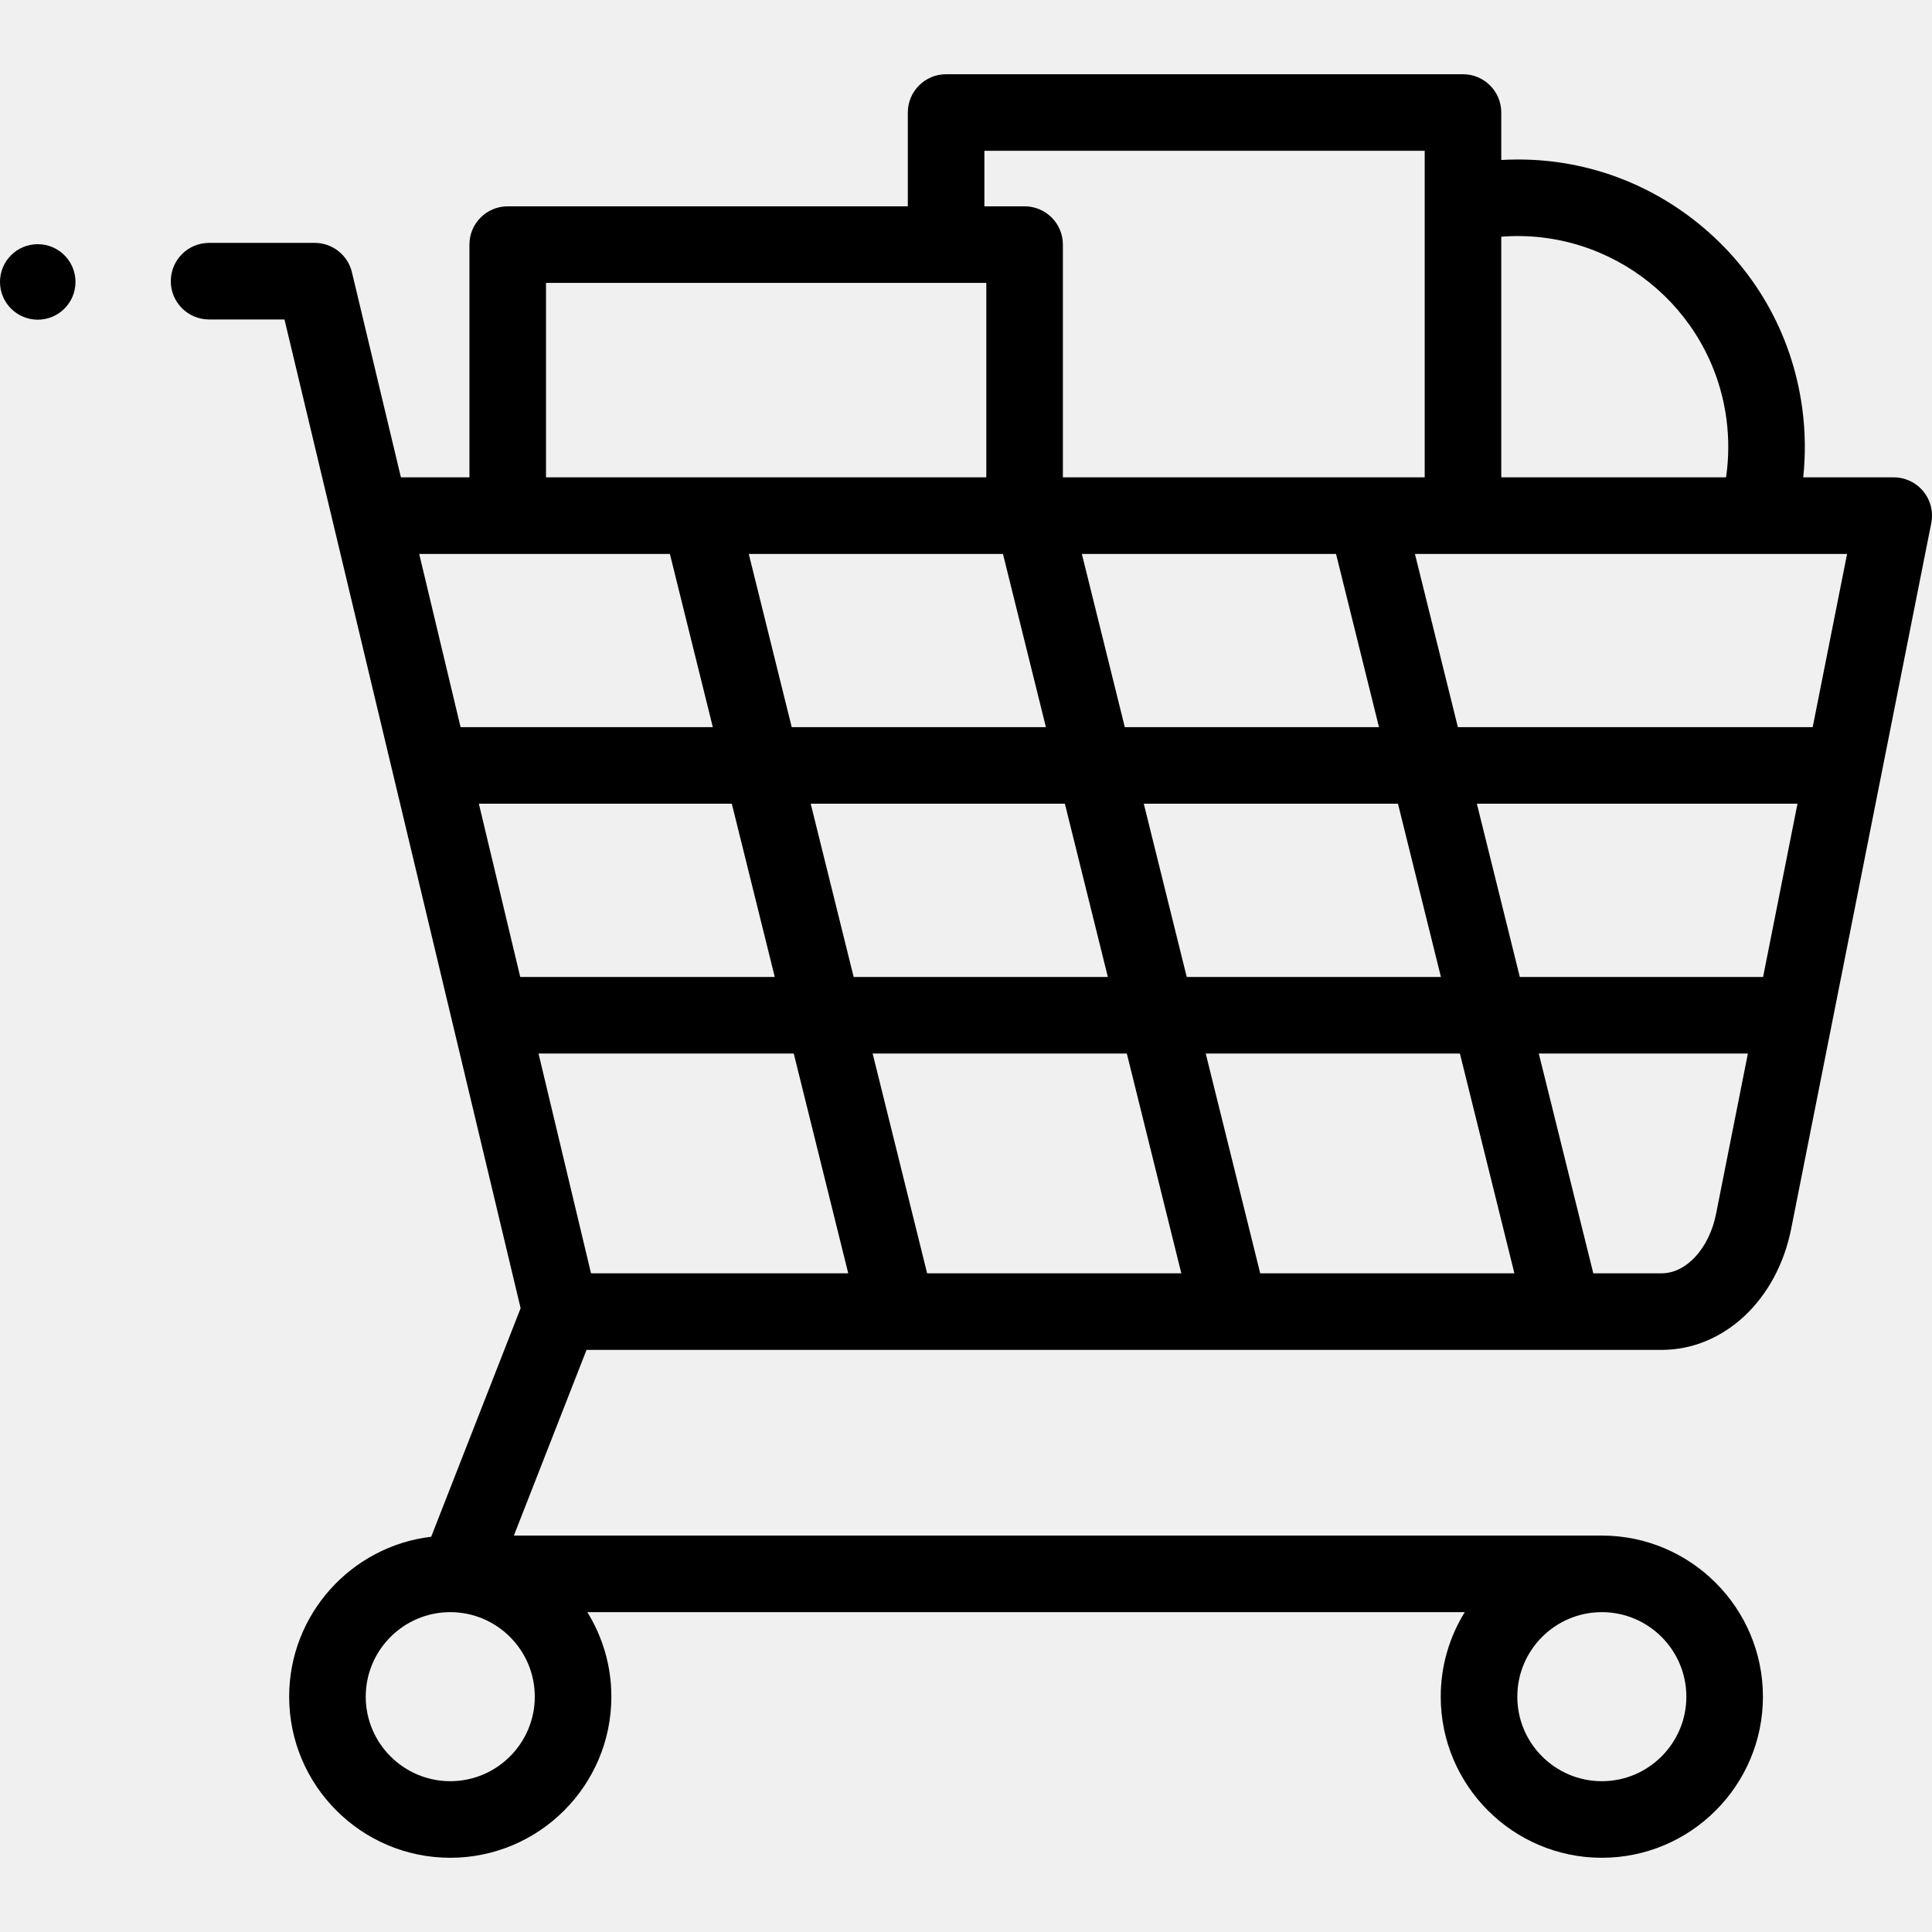
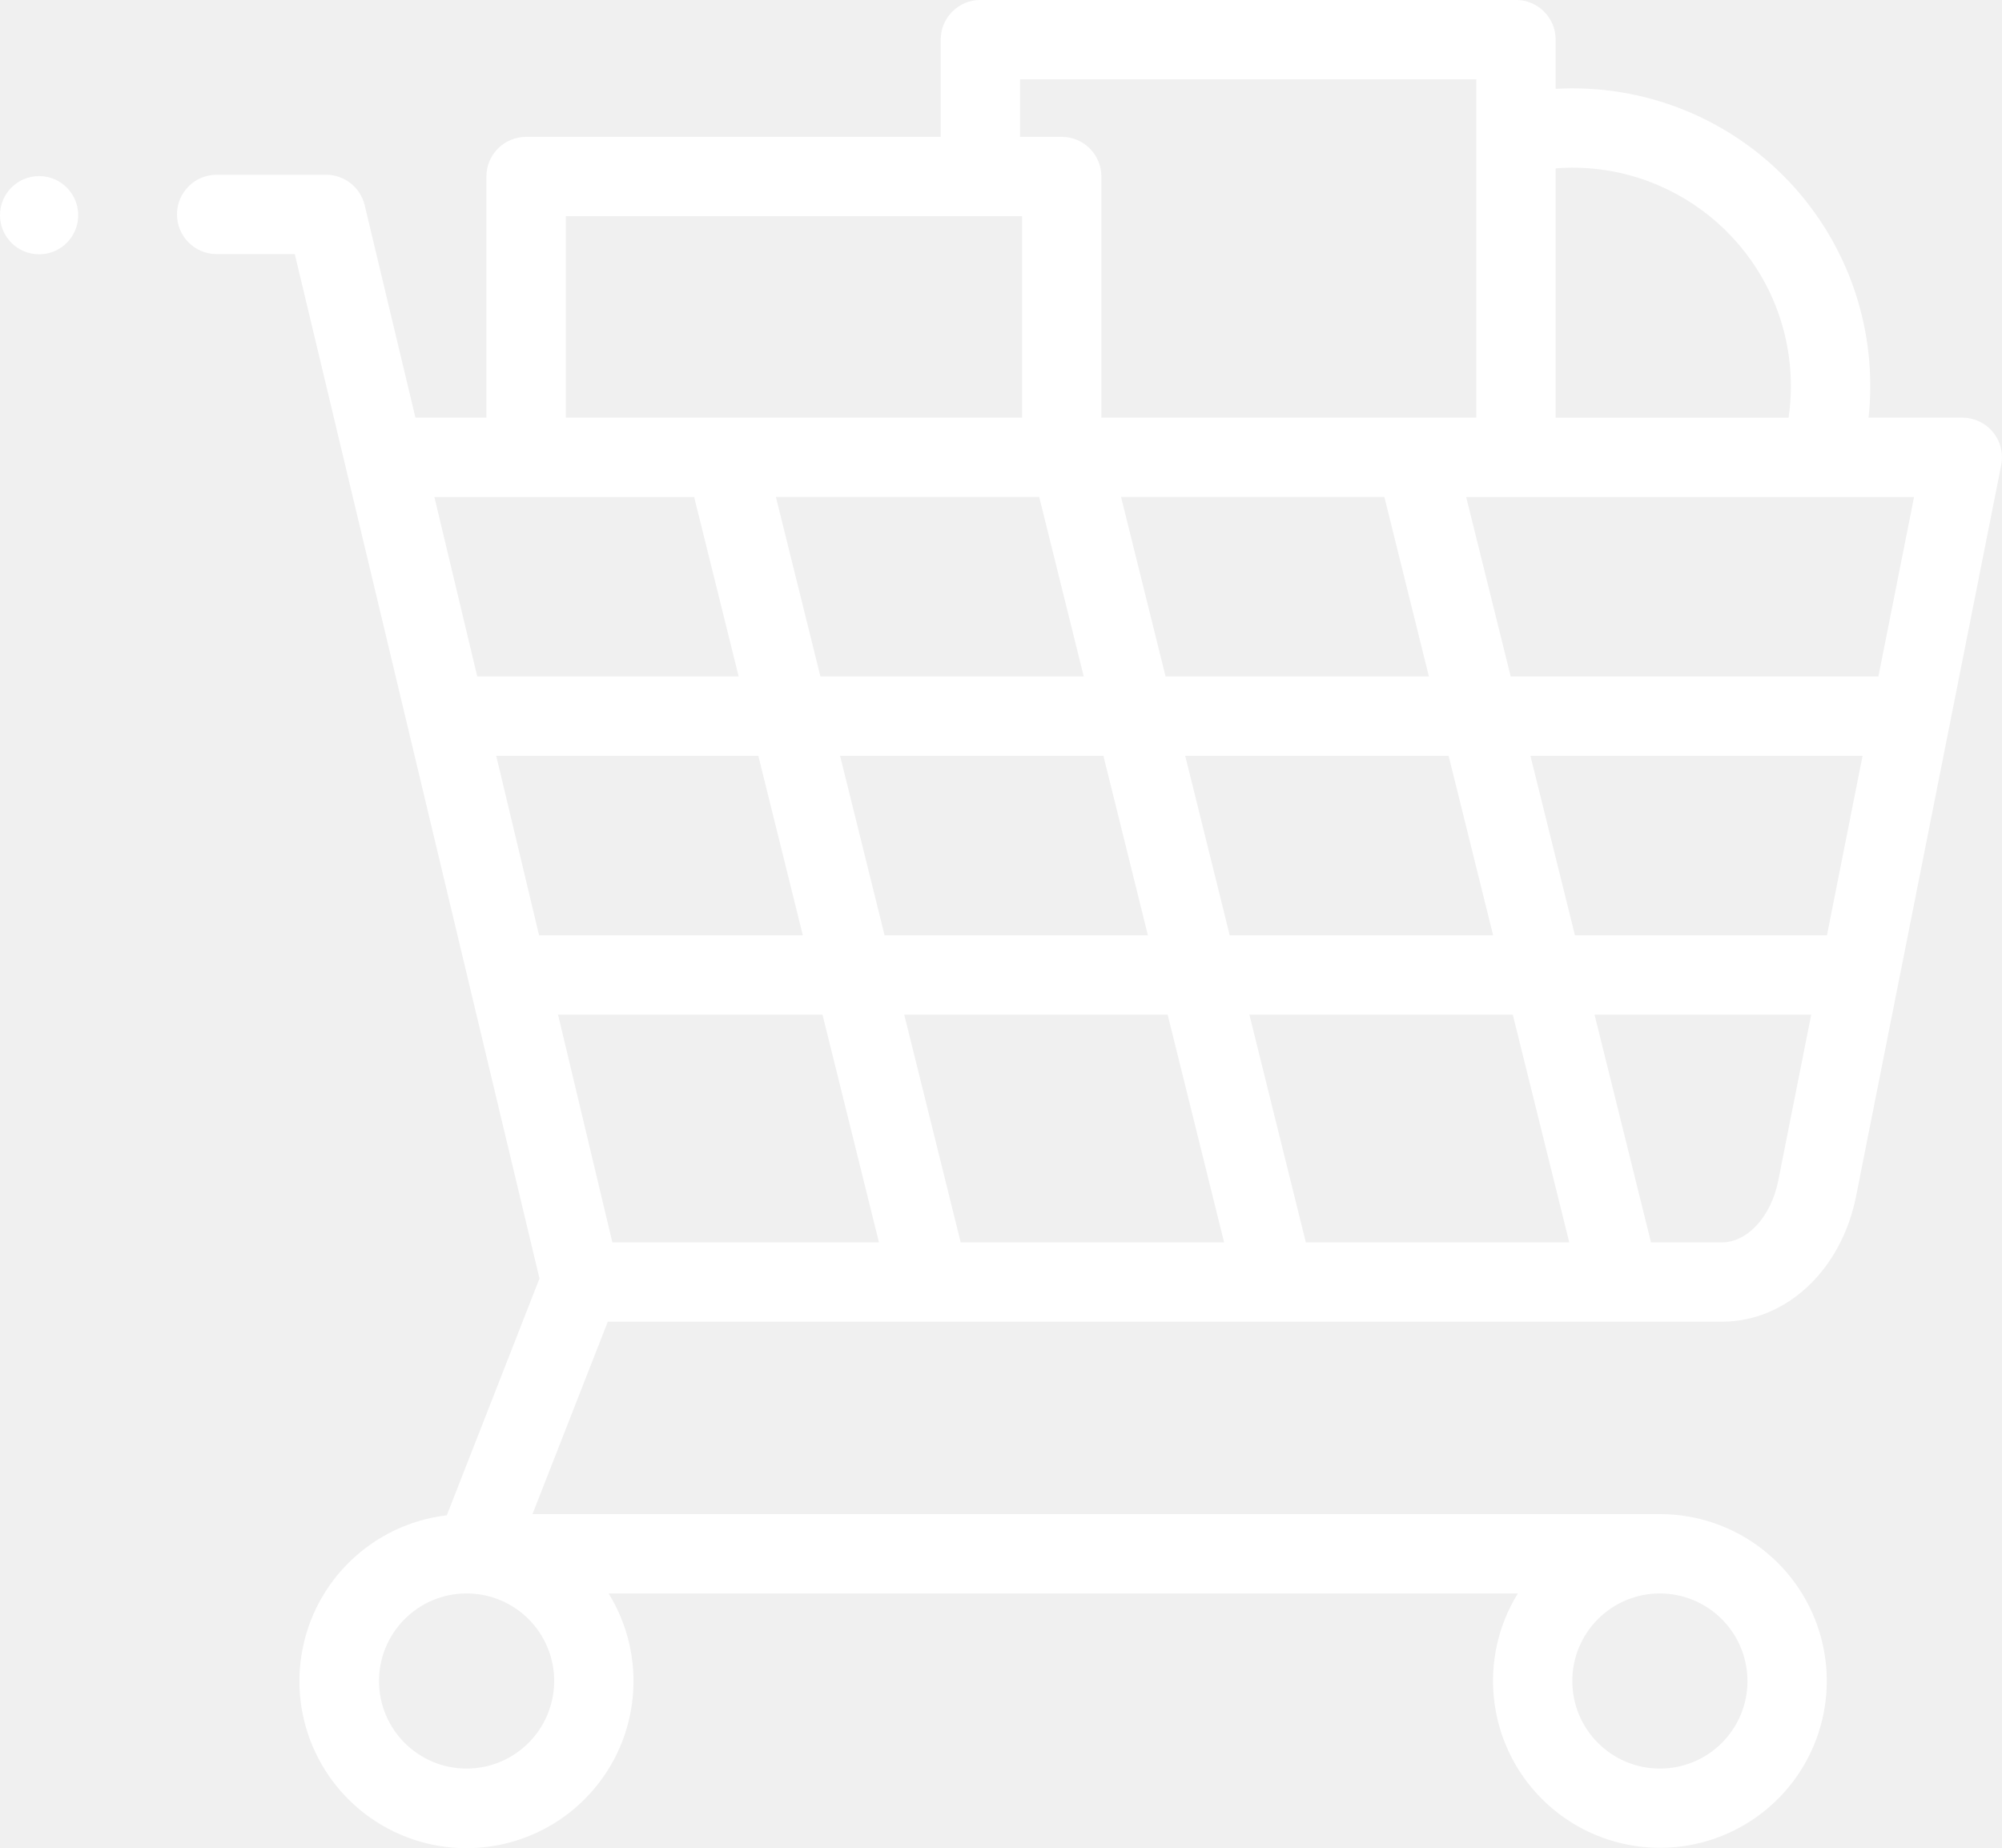
- <svg xmlns="http://www.w3.org/2000/svg" id="Capa_1" enable-background="new 0 0 511.856 511.856" height="512" viewBox="0 0 511.856 511.856" width="512">
-   <g>
-     <path d="m509.552 130.172c-1.927-2.347-4.803-3.707-7.84-3.707h-23.973c.641-6.002.563-12.075-.238-18.122-2.667-20.146-13.019-38.046-29.15-50.405-14.622-11.203-32.407-16.616-50.611-15.545v-12.583c0-5.602-4.542-10.144-10.144-10.144h-136.938c-5.602 0-10.144 4.542-10.144 10.144v24.852h-106.001c-5.602 0-10.144 4.542-10.144 10.144v61.66h-18.153l-12.976-54.33c-1.091-4.566-5.172-7.787-9.866-7.787h-27.981c-5.602 0-10.144 4.542-10.144 10.144s4.542 10.144 10.144 10.144h19.975l62.564 261.949-23.693 60.552c-21.161 2.508-37.63 20.547-37.63 42.371 0 23.534 19.147 42.682 42.682 42.682s42.681-19.147 42.681-42.682c0-8.209-2.335-15.88-6.368-22.395h232.465c-4.033 6.515-6.368 14.186-6.368 22.395 0 23.534 19.147 42.682 42.682 42.682s42.681-19.147 42.681-42.682-19.146-42.681-42.681-42.681c-.655 0-288.237-.002-288.237-.002l19.247-49.192h284.834c16.464 0 30.577-13.2 34.32-32.094l37.115-186.956c.591-2.978-.183-6.064-2.11-8.412zm-390.261 341.731c-12.349 0-22.394-10.046-22.394-22.394s10.046-22.393 22.394-22.393 22.393 10.046 22.393 22.393c0 12.348-10.046 22.394-22.393 22.394zm327.485-22.394c0 12.349-10.046 22.394-22.393 22.394-12.349 0-22.394-10.046-22.394-22.394s10.046-22.393 22.394-22.393c12.347-.001 22.393 10.045 22.393 22.393zm33.47-256.861h-94.001l-11.379-45.895h114.492zm-13.14 66.184h-64.453l-11.379-45.897h84.944zm-133.23 78.515-14.437-58.228h67.343l14.437 58.228zm-88.246 0-14.436-58.228h67.344l14.437 58.228zm-89.047 0-13.907-58.228h67.617l14.436 58.228zm197.381-190.594 11.379 45.895h-67.343l-11.379-45.895zm-88.245 0 11.379 45.895h-67.344l-11.379-45.895zm16.409 66.182 11.38 45.897h-67.344l-11.379-45.897zm-76.865 45.897h-67.433l-10.962-45.897h67.015zm109.146 0-11.379-45.897h67.343l11.38 45.897zm142.982-147.826c.684 5.172.65 10.361-.098 15.459h-59.553v-63.754c29.326-2.302 55.744 18.794 59.651 48.295zm-196.59-71.053h116.652v86.512h-95.857v-61.66c0-5.602-4.542-10.144-10.144-10.144h-10.651zm-116.144 34.996h116.652v51.517h-116.652zm32.818 71.804 11.379 45.895h-66.831l-10.961-45.895zm262.752 190.594h-18.106l-14.437-58.228h55.395l-8.432 42.474c-1.808 9.129-7.873 15.754-14.42 15.754z" />
-     <circle cx="10" cy="74.695" r="10" />
+ <svg xmlns="http://www.w3.org/2000/svg" width="151.731" height="140.072" viewBox="0 0 151.731 140.072">
+   <g id="shopping-cart" transform="translate(0 -19.666)">
+     <path id="Tracé_524" data-name="Tracé 524" d="M182.884,52.424a3.007,3.007,0,0,0-2.324-1.1h-7.106A22.549,22.549,0,0,0,149.739,26.4v-3.73a3.007,3.007,0,0,0-3.007-3.007H106.139a3.007,3.007,0,0,0-3.007,3.007V30.04H71.71A3.007,3.007,0,0,0,68.7,33.047V51.325H63.322L59.475,35.22a3.007,3.007,0,0,0-2.925-2.308H48.256a3.007,3.007,0,1,0,0,6.014h5.921l18.546,77.65L65.7,134.525a12.66,12.66,0,1,0,12.262,5.922h68.91a12.648,12.648,0,1,0,10.765-6.013H72.194L77.9,119.851h84.434c4.88,0,9.064-3.913,10.174-9.514l11-55.42a3.008,3.008,0,0,0-.625-2.494ZM67.2,153.724a6.638,6.638,0,1,1,6.638-6.638A6.646,6.646,0,0,1,67.2,153.724Zm97.077-6.638a6.638,6.638,0,1,1-6.638-6.638A6.646,6.646,0,0,1,164.275,147.086ZM174.2,70.944H146.331l-3.373-13.6H176.9Zm-3.9,19.619H151.2l-3.373-13.605H173Zm-39.494,23.274-4.28-17.261h19.963l4.28,17.261Zm-26.159,0-4.279-17.261h19.963l4.28,17.261Zm-26.4,0L74.13,96.576H94.173l4.279,17.261Zm58.51-56.5,3.373,13.6H120.173l-3.373-13.6Zm-26.159,0,3.373,13.6H94.014l-3.373-13.6Zm4.864,19.619,3.373,13.605H98.878L95.505,76.957ZM92.682,90.563H72.693L69.444,76.957H89.309Zm32.354,0-3.373-13.605h19.963L145,90.563Zm42.385-43.82a16.565,16.565,0,0,1-.029,4.583H149.739v-18.9A16.56,16.56,0,0,1,167.421,46.742ZM109.146,25.68h34.579V51.325H115.31V33.047A3.007,3.007,0,0,0,112.3,30.04h-3.157ZM74.717,36.054H109.3V51.325H74.717Zm9.728,21.285,3.373,13.6H68.007l-3.249-13.6Zm77.888,56.5h-5.367l-4.28-17.261h16.421l-2.5,12.591c-.536,2.706-2.334,4.67-4.275,4.67Z" transform="translate(-31.836)" fill="#fff" />
+     <circle id="Ellipse_17" data-name="Ellipse 17" cx="2.964" cy="2.964" r="2.964" transform="translate(0 33.014)" fill="#fff" />
  </g>
</svg>
